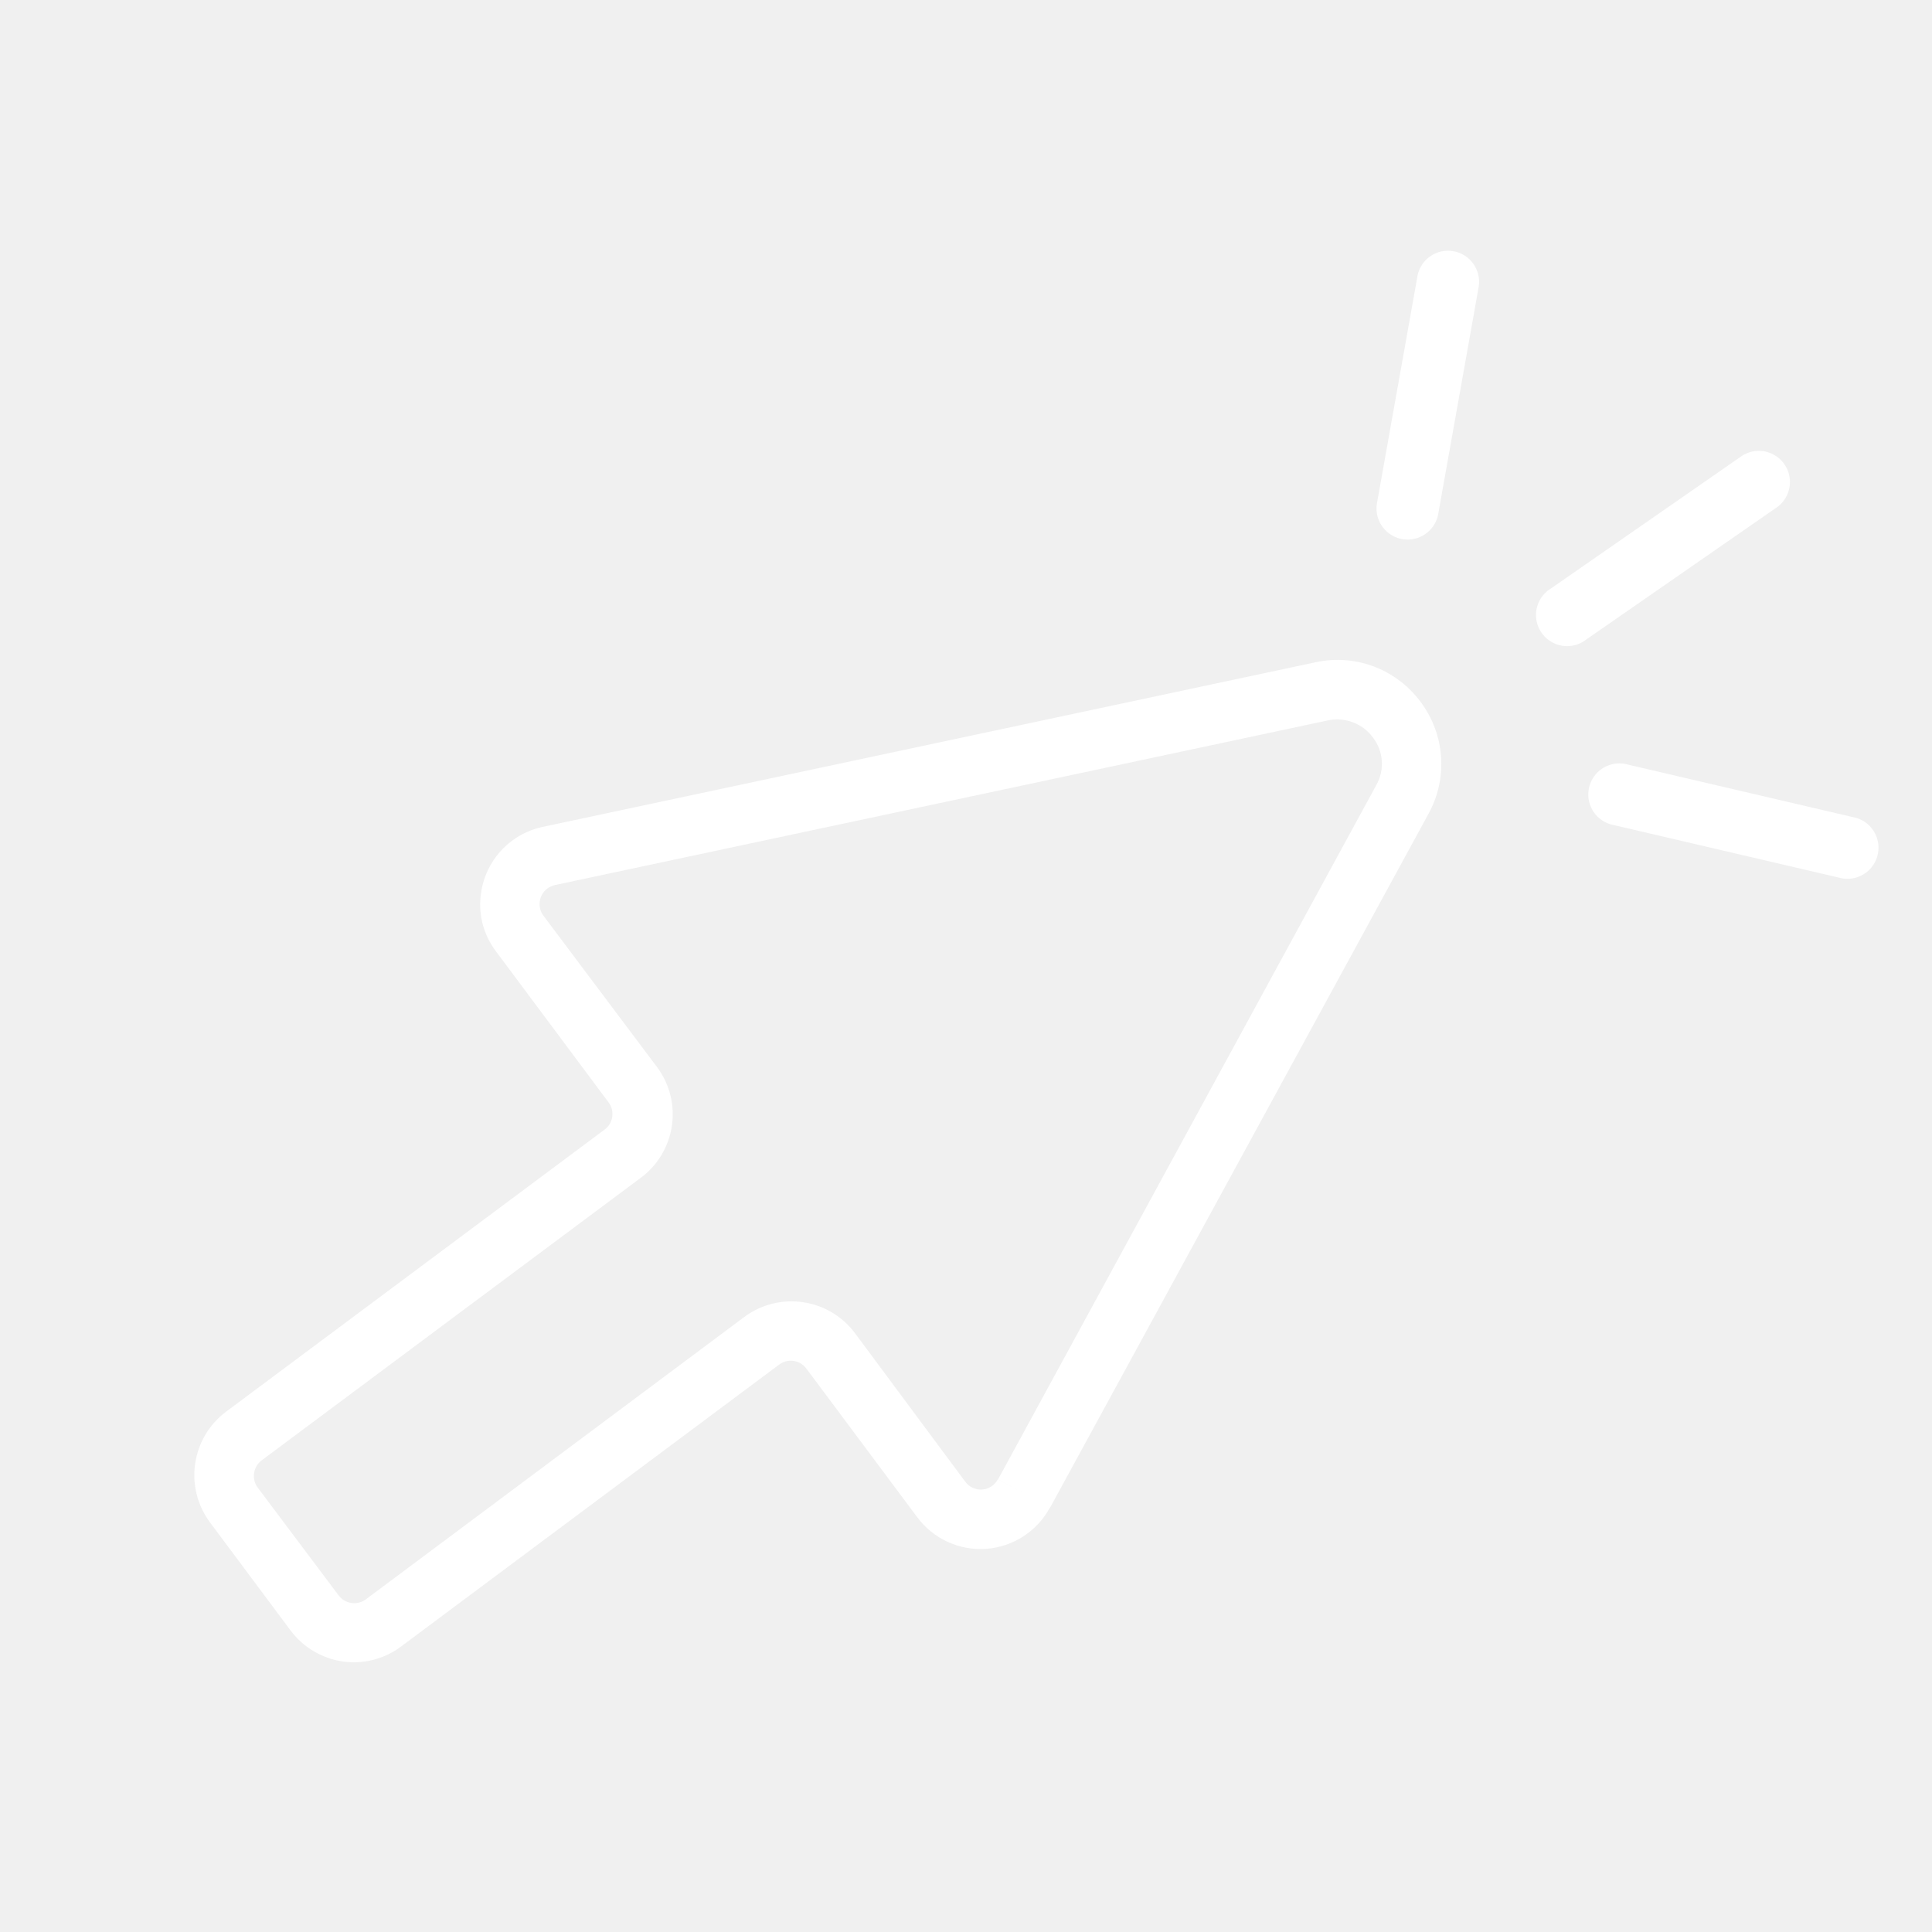
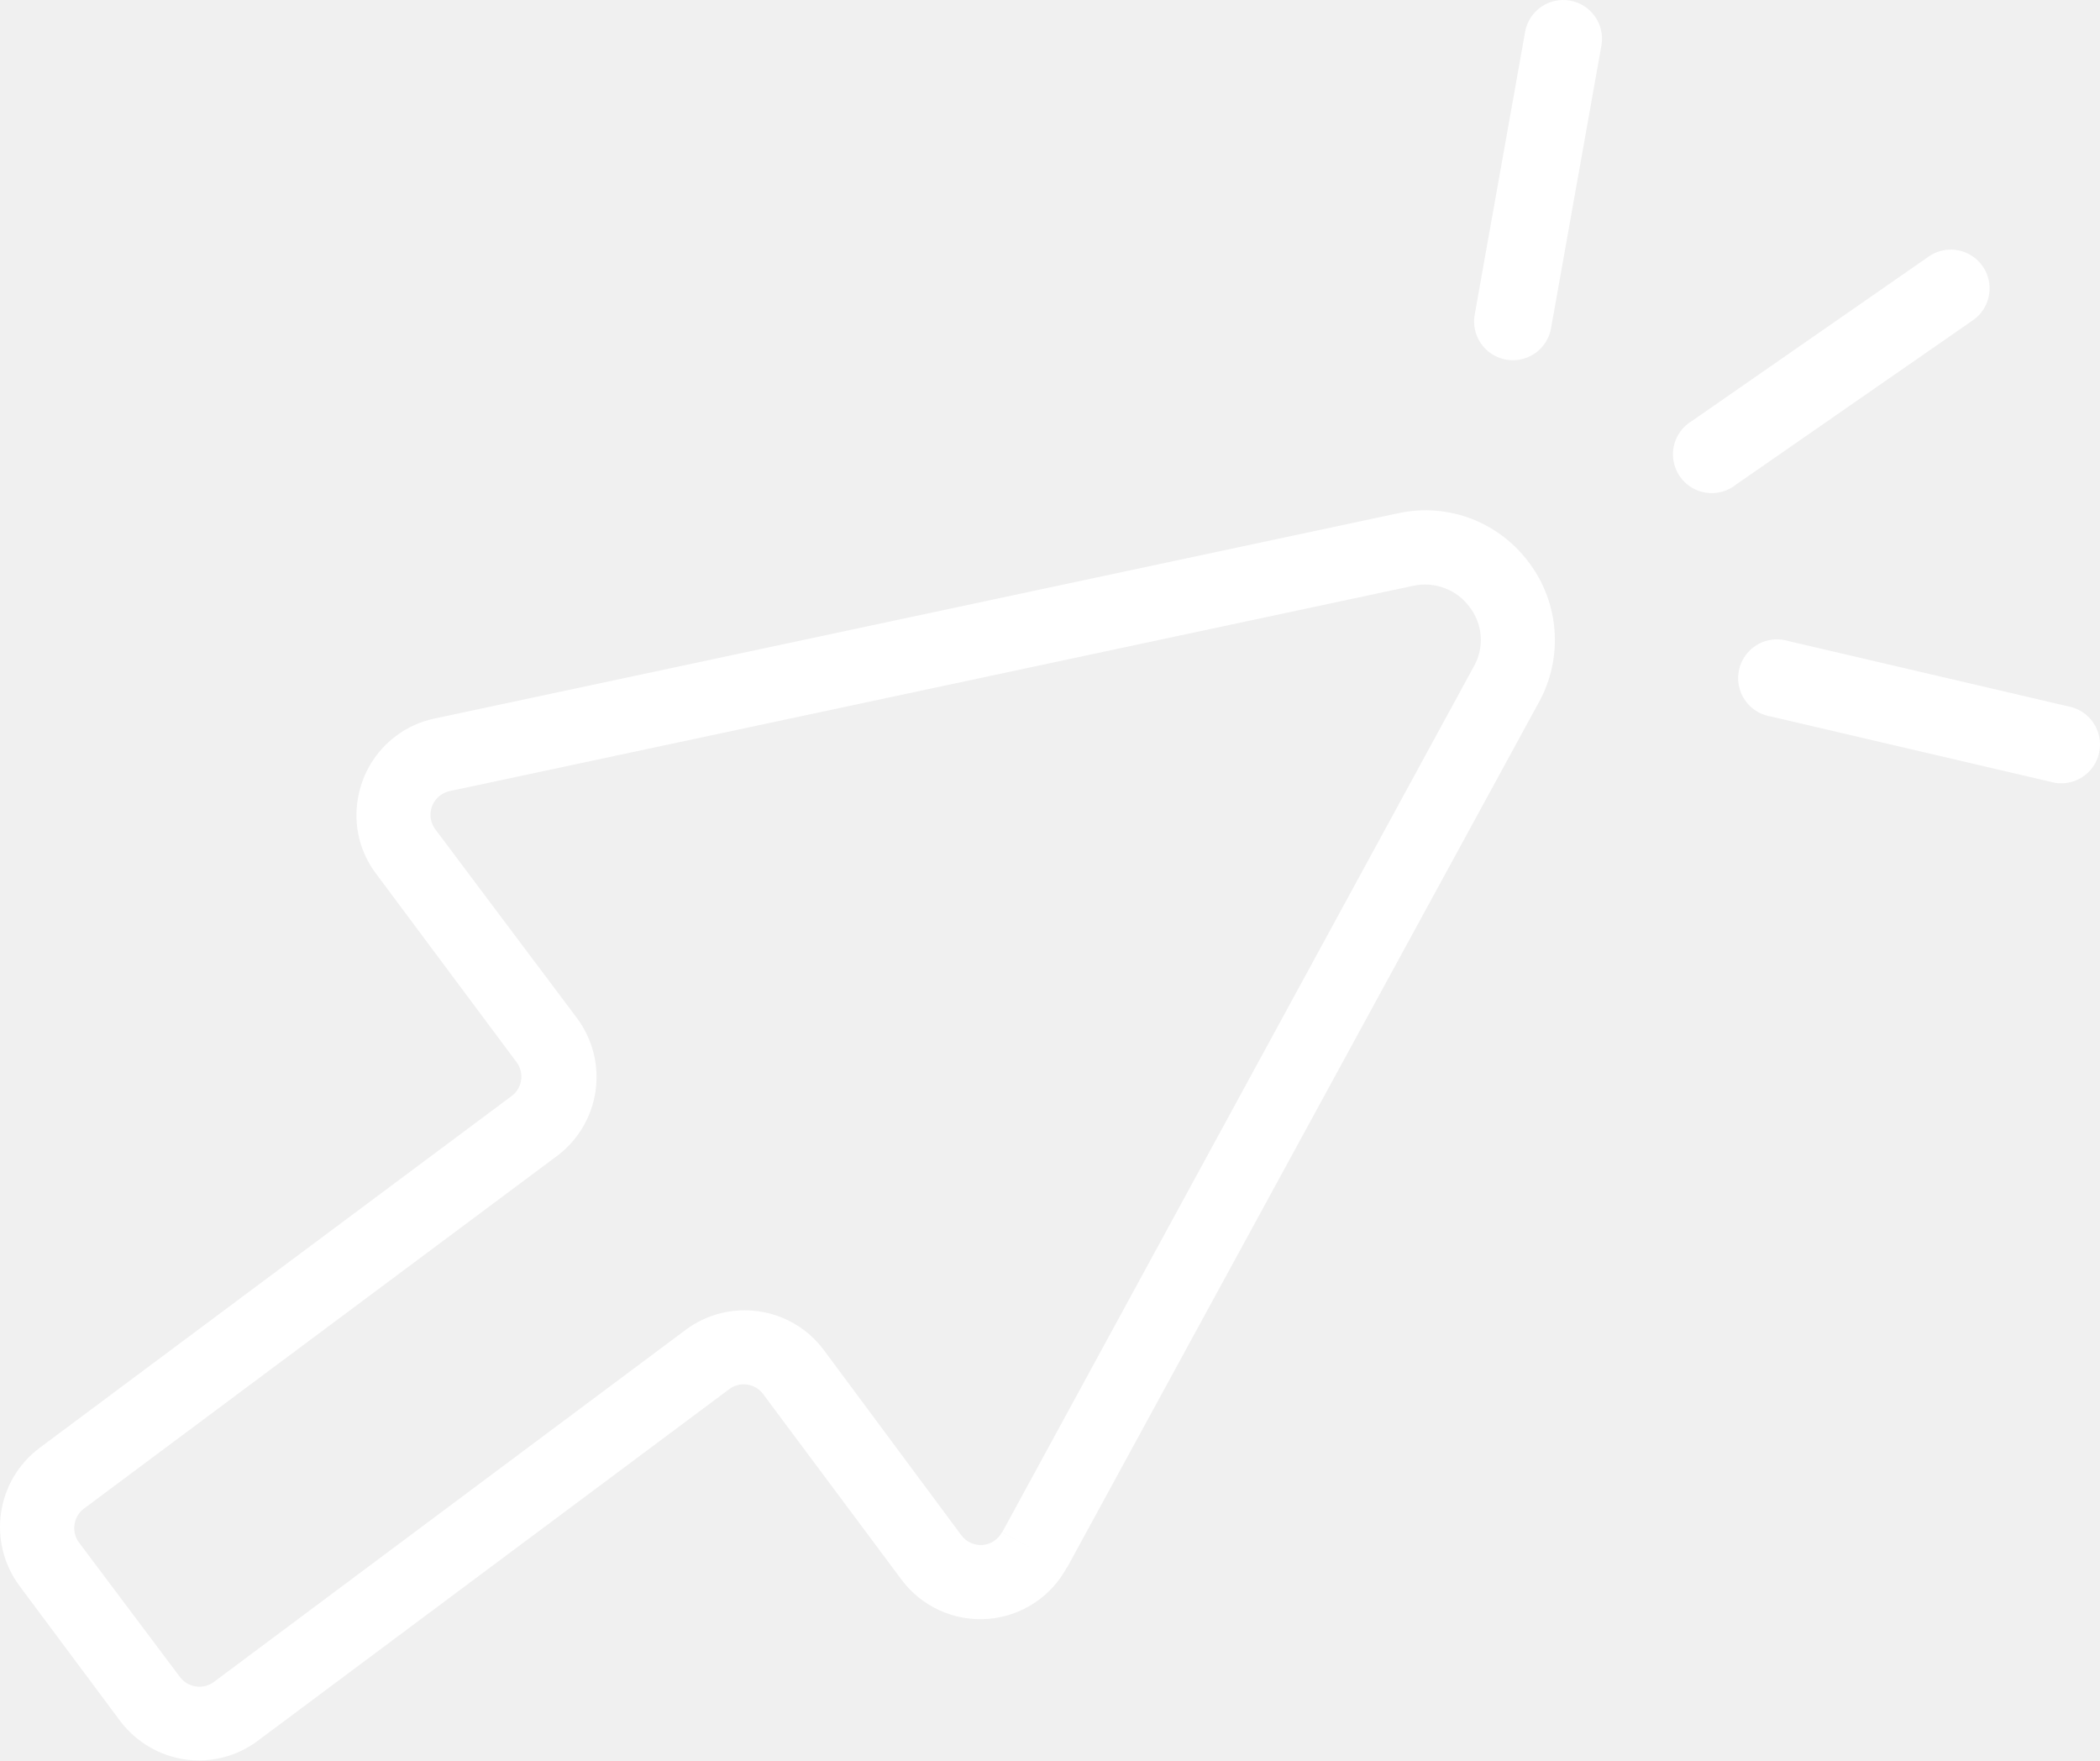
- <svg xmlns="http://www.w3.org/2000/svg" id="Layer_1" data-name="Layer 1" viewBox="0 0 100 100">
-   <defs>
-     <style>.cls-1{fill:#fff;}</style>
+ <svg xmlns="http://www.w3.org/2000/svg" id="Layer_1" data-name="Layer 1" viewBox="0 0 87.172 73.061" version="1.1">
+   <defs id="defs4">
+     <style id="style2">.cls-1{fill:#fff;}</style>
  </defs>
-   <path class="cls-1" d="M53,77.3l1.35.74L73.94,42.12a5.35,5.35,0,0,0-.41-5.79,5.4,5.4,0,0,0-2.31-1.79,5.33,5.33,0,0,0-3.13-.26l-40,8.52a4,4,0,0,0-1.59.72,4.07,4.07,0,0,0-1.59,2.63,4,4,0,0,0,.76,3.09l5.83,7.82a1,1,0,0,1,.19.75,1,1,0,0,1-.4.66L11.7,73.07a4.1,4.1,0,0,0-.83,5.73l4.19,5.62A4.12,4.12,0,0,0,17.75,86a4.07,4.07,0,0,0,3-.77l19.58-14.6a1,1,0,0,1,.74-.19,1,1,0,0,1,.67.4l5.72,7.67A4.08,4.08,0,0,0,54.36,78L53,77.3l-1.35-.73a1,1,0,0,1-1.69.12L44.25,69a4.1,4.1,0,0,0-5.73-.83L18.94,82.78a1,1,0,0,1-.74.19,1,1,0,0,1-.67-.39L13.34,77a1,1,0,0,1-.19-.74,1,1,0,0,1,.39-.67l19.59-14.6A4.09,4.09,0,0,0,34,55.22L28.13,47.4a1,1,0,0,1-.19-.76,1,1,0,0,1,.39-.65,1.08,1.08,0,0,1,.39-.18l40-8.52a2.29,2.29,0,0,1,1.34.11,2.25,2.25,0,0,1,1,.77,2.23,2.23,0,0,1,.17,2.48L51.66,76.57Z" />
-   <path class="cls-1" d="M90.07,23.66l-9.78,6.79a1.61,1.61,0,1,0,1.83,2.64l9.79-6.79a1.61,1.61,0,1,0-1.84-2.64" />
-   <path class="cls-1" d="M95.89,42.29,84.28,39.58a1.61,1.61,0,1,0-.73,3.13l11.61,2.71a1.61,1.61,0,1,0,.73-3.13" />
-   <path class="cls-1" d="M73.37,14.28,71.28,26a1.61,1.61,0,1,0,3.17.56l2.09-11.73a1.61,1.61,0,0,0-3.17-.56" />
+   <path class="cls-1" d="m 42.942,64.322 1.35,0.74 19.59,-35.92 a 5.35,5.35 0 0 0 -0.41,-5.79 5.4,5.4 0 0 0 -2.31,-1.79 5.33,5.33 0 0 0 -3.13,-0.26 l -40,8.52 a 4,4 0 0 0 -1.59,0.72 4.07,4.07 0 0 0 -1.59,2.63 4,4 0 0 0 0.76,3.09 l 5.83,7.82 a 1,1 0 0 1 0.19,0.75 1,1 0 0 1 -0.4,0.66 l -19.59,14.6 a 4.1,4.1 0 0 0 -0.83,5.73 l 4.19,5.62 a 4.12,4.12 0 0 0 2.69,1.58 4.07,4.07 0 0 0 3,-0.77 l 19.58,-14.6 a 1,1 0 0 1 0.74,-0.19 1,1 0 0 1 0.67,0.4 l 5.72,7.67 a 4.08,4.08 0 0 0 6.9,-0.51 l -1.36,-0.7 -1.35,-0.73 a 1,1 0 0 1 -1.69,0.12 l -5.71,-7.69 a 4.1,4.1 0 0 0 -5.73,-0.83 l -19.58,14.61 a 1,1 0 0 1 -0.74,0.19 1,1 0 0 1 -0.67,-0.39 l -4.19,-5.58 a 1,1 0 0 1 -0.19,-0.74 1,1 0 0 1 0.39,-0.67 l 19.59,-14.6 a 4.09,4.09 0 0 0 0.87,-5.77 l -5.87,-7.82 a 1,1 0 0 1 -0.19,-0.76 1,1 0 0 1 0.39,-0.65 1.08,1.08 0 0 1 0.39,-0.18 l 40,-8.52 a 2.29,2.29 0 0 1 1.34,0.11 2.25,2.25 0 0 1 1,0.77 2.23,2.23 0 0 1 0.17,2.48 l -19.57,35.92 z" id="path8" />
+   <path class="cls-1" d="m 80.012,10.682 -9.78,6.79 a 1.61,1.61 0 1 0 1.83,2.64 l 9.79,-6.79 a 1.61,1.61 0 1 0 -1.84,-2.64" id="path10" />
+   <path class="cls-1" d="m 85.832,29.312 -11.61,-2.71 a 1.61,1.61 0 1 0 -0.73,3.13 l 11.61,2.71 a 1.61,1.61 0 1 0 0.73,-3.13" id="path12" />
+   <path class="cls-1" d="m 63.312,1.302 -2.09,11.72 a 1.61,1.61 0 1 0 3.17,0.56 l 2.09,-11.73 a 1.61,1.61 0 0 0 -3.17,-0.56" id="path14" />
</svg>
